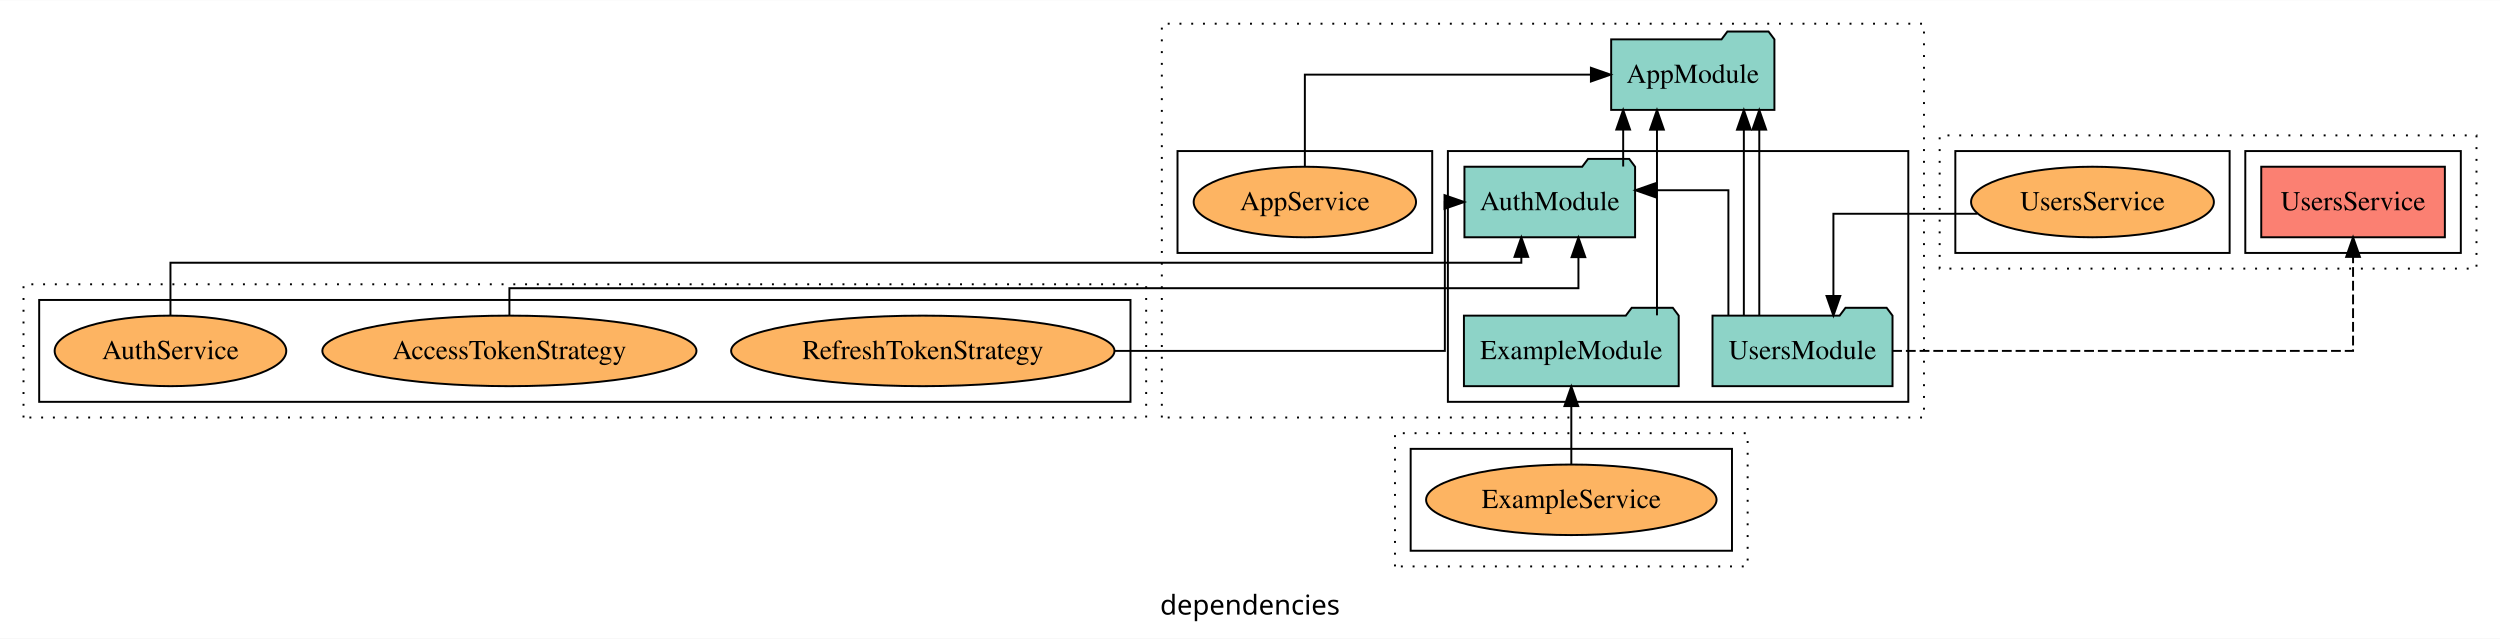
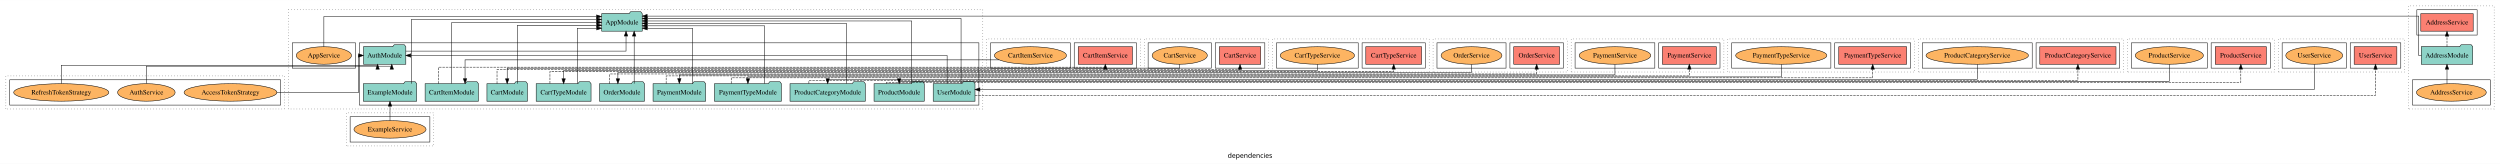
- <svg xmlns="http://www.w3.org/2000/svg" width="1276pt" height="326pt" viewBox="0.00 0.00 1276.00 325.80">
-   <g id="graph0" class="graph" transform="scale(1 1) rotate(0) translate(4 321.8)">
-     <polygon fill="white" stroke="transparent" points="-4,4 -4,-321.8 1272,-321.8 1272,4 -4,4" />
-     <text text-anchor="middle" x="634" y="-8.2" font-family="sans-serif" font-size="14.00">dependencies</text>
+ <svg xmlns="http://www.w3.org/2000/svg" width="5141pt" height="337pt" viewBox="0.00 0.00 5141.00 336.80">
+   <g id="graph0" class="graph" transform="scale(1 1) rotate(0) translate(4 332.8)">
+     <polygon fill="white" stroke="transparent" points="-4,4 -4,-332.8 5137,-332.8 5137,4 -4,4" />
+     <text text-anchor="middle" x="2566.5" y="-8.2" font-family="sans-serif" font-size="14.00">dependencies</text>
    <g id="clust1" class="cluster">
-       <polygon fill="none" stroke="black" stroke-dasharray="1,5" points="589,-108.8 589,-309.8 978,-309.8 978,-108.8 589,-108.8" />
-     </g>
-     <g id="clust3" class="cluster">
-       <polygon fill="none" stroke="black" points="735,-116.8 735,-244.8 970,-244.8 970,-116.8 735,-116.8" />
+       <polygon fill="none" stroke="black" stroke-dasharray="1,5" points="4949,-108.8 4949,-320.8 5125,-320.8 5125,-108.8 4949,-108.8" />
+     </g>
+     <g id="clust4" class="cluster">
+       <polygon fill="none" stroke="black" points="4966,-260.8 4966,-312.8 5090,-312.8 5090,-260.8 4966,-260.8" />
    </g>
    <g id="clust6" class="cluster">
+       <polygon fill="none" stroke="black" points="4957,-116.8 4957,-168.8 5117,-168.8 5117,-116.8 4957,-116.8" />
+     </g>
+     <g id="clust7" class="cluster">
+       <polygon fill="none" stroke="black" stroke-dasharray="1,5" points="589,-108.8 589,-312.8 2017,-312.8 2017,-108.8 589,-108.8" />
+     </g>
+     <g id="clust9" class="cluster">
+       <polygon fill="none" stroke="black" points="735,-116.8 735,-244.8 2009,-244.8 2009,-116.8 735,-116.8" />
+     </g>
+     <g id="clust12" class="cluster">
      <polygon fill="none" stroke="black" points="597,-192.8 597,-244.8 727,-244.8 727,-192.8 597,-192.8" />
    </g>
-     <g id="clust7" class="cluster">
+     <g id="clust13" class="cluster">
      <polygon fill="none" stroke="black" stroke-dasharray="1,5" points="8,-108.8 8,-176.8 581,-176.8 581,-108.8 8,-108.8" />
    </g>
-     <g id="clust12" class="cluster">
+     <g id="clust18" class="cluster">
      <polygon fill="none" stroke="black" points="16,-116.8 16,-168.8 573,-168.8 573,-116.8 16,-116.8" />
    </g>
-     <g id="clust13" class="cluster">
+     <g id="clust19" class="cluster">
+       <polygon fill="none" stroke="black" stroke-dasharray="1,5" points="2025,-184.8 2025,-252.8 2341,-252.8 2341,-184.8 2025,-184.8" />
+     </g>
+     <g id="clust22" class="cluster">
+       <polygon fill="none" stroke="black" points="2205,-192.8 2205,-244.8 2333,-244.8 2333,-192.8 2205,-192.8" />
+     </g>
+     <g id="clust24" class="cluster">
+       <polygon fill="none" stroke="black" points="2033,-192.8 2033,-244.8 2197,-244.8 2197,-192.8 2033,-192.8" />
+     </g>
+     <g id="clust25" class="cluster">
+       <polygon fill="none" stroke="black" stroke-dasharray="1,5" points="2349,-184.8 2349,-252.8 2605,-252.8 2605,-184.8 2349,-184.8" />
+     </g>
+     <g id="clust28" class="cluster">
+       <polygon fill="none" stroke="black" points="2495,-192.8 2495,-244.8 2597,-244.8 2597,-192.8 2495,-192.8" />
+     </g>
+     <g id="clust30" class="cluster">
+       <polygon fill="none" stroke="black" points="2357,-192.8 2357,-244.8 2487,-244.8 2487,-192.8 2357,-192.8" />
+     </g>
+     <g id="clust31" class="cluster">
+       <polygon fill="none" stroke="black" stroke-dasharray="1,5" points="2613,-184.8 2613,-252.8 2935,-252.8 2935,-184.8 2613,-184.8" />
+     </g>
+     <g id="clust34" class="cluster">
+       <polygon fill="none" stroke="black" points="2797,-192.8 2797,-244.8 2927,-244.8 2927,-192.8 2797,-192.8" />
+     </g>
+     <g id="clust36" class="cluster">
+       <polygon fill="none" stroke="black" points="2621,-192.8 2621,-244.8 2789,-244.8 2789,-192.8 2621,-192.8" />
+     </g>
+     <g id="clust37" class="cluster">
      <polygon fill="none" stroke="black" stroke-dasharray="1,5" points="708,-32.8 708,-100.8 888,-100.8 888,-32.8 708,-32.8" />
    </g>
-     <g id="clust18" class="cluster">
+     <g id="clust42" class="cluster">
      <polygon fill="none" stroke="black" points="716,-40.8 716,-92.8 880,-92.8 880,-40.8 716,-40.8" />
    </g>
-     <g id="clust19" class="cluster">
-       <polygon fill="none" stroke="black" stroke-dasharray="1,5" points="986,-184.8 986,-252.8 1260,-252.8 1260,-184.8 986,-184.8" />
-     </g>
-     <g id="clust22" class="cluster">
-       <polygon fill="none" stroke="black" points="1142,-192.8 1142,-244.8 1252,-244.8 1252,-192.8 1142,-192.8" />
-     </g>
-     <g id="clust24" class="cluster">
-       <polygon fill="none" stroke="black" points="994,-192.8 994,-244.8 1134,-244.8 1134,-192.8 994,-192.8" />
+     <g id="clust43" class="cluster">
+       <polygon fill="none" stroke="black" stroke-dasharray="1,5" points="2943,-184.8 2943,-252.8 3219,-252.8 3219,-184.8 2943,-184.8" />
+     </g>
+     <g id="clust46" class="cluster">
+       <polygon fill="none" stroke="black" points="3101,-192.8 3101,-244.8 3211,-244.8 3211,-192.8 3101,-192.8" />
+     </g>
+     <g id="clust48" class="cluster">
+       <polygon fill="none" stroke="black" points="2951,-192.8 2951,-244.8 3093,-244.8 3093,-192.8 2951,-192.8" />
+     </g>
+     <g id="clust49" class="cluster">
+       <polygon fill="none" stroke="black" stroke-dasharray="1,5" points="3227,-184.8 3227,-252.8 3541,-252.8 3541,-184.8 3227,-184.8" />
+     </g>
+     <g id="clust52" class="cluster">
+       <polygon fill="none" stroke="black" points="3407,-192.8 3407,-244.8 3533,-244.8 3533,-192.8 3407,-192.8" />
+     </g>
+     <g id="clust54" class="cluster">
+       <polygon fill="none" stroke="black" points="3235,-192.8 3235,-244.8 3399,-244.8 3399,-192.8 3235,-192.8" />
+     </g>
+     <g id="clust55" class="cluster">
+       <polygon fill="none" stroke="black" stroke-dasharray="1,5" points="3549,-184.8 3549,-252.8 3933,-252.8 3933,-184.8 3549,-184.8" />
+     </g>
+     <g id="clust58" class="cluster">
+       <polygon fill="none" stroke="black" points="3769,-192.8 3769,-244.8 3925,-244.8 3925,-192.8 3769,-192.8" />
+     </g>
+     <g id="clust60" class="cluster">
+       <polygon fill="none" stroke="black" points="3557,-192.8 3557,-244.8 3761,-244.8 3761,-192.8 3557,-192.8" />
+     </g>
+     <g id="clust61" class="cluster">
+       <polygon fill="none" stroke="black" stroke-dasharray="1,5" points="3941,-184.8 3941,-252.8 4363,-252.8 4363,-184.8 3941,-184.8" />
+     </g>
+     <g id="clust64" class="cluster">
+       <polygon fill="none" stroke="black" points="4183,-192.8 4183,-244.8 4355,-244.8 4355,-192.8 4183,-192.8" />
+     </g>
+     <g id="clust66" class="cluster">
+       <polygon fill="none" stroke="black" points="3949,-192.8 3949,-244.8 4175,-244.8 4175,-192.8 3949,-192.8" />
+     </g>
+     <g id="clust67" class="cluster">
+       <polygon fill="none" stroke="black" stroke-dasharray="1,5" points="4371,-184.8 4371,-252.8 4673,-252.8 4673,-184.8 4371,-184.8" />
+     </g>
+     <g id="clust70" class="cluster">
+       <polygon fill="none" stroke="black" points="4543,-192.8 4543,-244.8 4665,-244.8 4665,-192.8 4543,-192.8" />
+     </g>
+     <g id="clust72" class="cluster">
+       <polygon fill="none" stroke="black" points="4379,-192.8 4379,-244.8 4535,-244.8 4535,-192.8 4379,-192.8" />
+     </g>
+     <g id="clust73" class="cluster">
+       <polygon fill="none" stroke="black" stroke-dasharray="1,5" points="4681,-184.8 4681,-252.8 4941,-252.8 4941,-184.8 4681,-184.8" />
+     </g>
+     <g id="clust76" class="cluster">
+       <polygon fill="none" stroke="black" points="4829,-192.8 4829,-244.8 4933,-244.8 4933,-192.8 4829,-192.8" />
+     </g>
+     <g id="clust78" class="cluster">
+       <polygon fill="none" stroke="black" points="4689,-192.8 4689,-244.8 4821,-244.8 4821,-192.8 4689,-192.8" />
    </g>
    <g id="node1" class="node">
+       <polygon fill="#fb8072" stroke="black" points="5081.86,-304.8 4974.14,-304.8 4974.14,-268.8 5081.86,-268.8 5081.86,-304.8" />
+       <text text-anchor="middle" x="5028" y="-282.6" font-family="Times,serif" font-size="14.00">AddressService </text>
+     </g>
+     <g id="node2" class="node">
+       <polygon fill="#8dd3c7" stroke="black" points="5080.94,-236.8 5077.94,-240.8 5056.94,-240.8 5053.94,-236.8 4975.06,-236.8 4975.06,-200.8 5080.94,-200.8 5080.94,-236.8" />
+       <text text-anchor="middle" x="5028" y="-214.6" font-family="Times,serif" font-size="14.00">AddressModule</text>
+     </g>
+     <g id="edge1" class="edge">
+       <path fill="none" stroke="black" stroke-dasharray="5,2" d="M5028,-237.02C5028,-237.02 5028,-258.53 5028,-258.53" />
+       <polygon fill="black" stroke="black" points="5024.5,-258.53 5028,-268.53 5031.5,-258.53 5024.5,-258.53" />
+     </g>
+     <g id="node15" class="node">
+       <polygon fill="#8dd3c7" stroke="black" points="1316.66,-304.8 1313.66,-308.8 1292.66,-308.8 1289.66,-304.8 1233.34,-304.8 1233.34,-268.8 1316.66,-268.8 1316.66,-304.8" />
+       <text text-anchor="middle" x="1275" y="-282.6" font-family="Times,serif" font-size="14.00">AppModule</text>
+     </g>
+     <g id="edge3" class="edge">
+       <path fill="none" stroke="black" d="M4975.21,-218.8C4971.88,-218.8 4969.84,-218.8 4969.84,-218.8 4969.84,-218.8 4969.84,-299.8 4969.84,-299.8 4969.84,-299.8 1326.81,-299.8 1326.81,-299.8" />
+       <polygon fill="black" stroke="black" points="1326.81,-296.3 1316.81,-299.8 1326.81,-303.3 1326.81,-296.3" />
+     </g>
+     <g id="node3" class="node">
+       <ellipse fill="#fdb462" stroke="black" cx="5037" cy="-142.8" rx="71.78" ry="18" />
+       <text text-anchor="middle" x="5037" y="-138.6" font-family="Times,serif" font-size="14.00">AddressService</text>
+     </g>
+     <g id="edge2" class="edge">
+       <path fill="none" stroke="black" d="M5028,-160.81C5028,-160.81 5028,-190.65 5028,-190.65" />
+       <polygon fill="black" stroke="black" points="5024.5,-190.65 5028,-200.65 5031.5,-190.65 5024.5,-190.65" />
+     </g>
+     <g id="node4" class="node">
      <polygon fill="#8dd3c7" stroke="black" points="830.55,-236.8 827.55,-240.8 806.55,-240.8 803.55,-236.8 743.45,-236.8 743.45,-200.8 830.55,-200.8 830.55,-236.8" />
      <text text-anchor="middle" x="787" y="-214.6" font-family="Times,serif" font-size="14.00">AuthModule</text>
    </g>
-     <g id="node4" class="node">
-       <polygon fill="#8dd3c7" stroke="black" points="901.66,-301.8 898.66,-305.8 877.66,-305.8 874.66,-301.8 818.34,-301.8 818.34,-265.8 901.66,-265.8 901.66,-301.8" />
-       <text text-anchor="middle" x="860" y="-279.6" font-family="Times,serif" font-size="14.00">AppModule</text>
-     </g>
-     <g id="edge1" class="edge">
-       <path fill="none" stroke="black" d="M824.47,-236.91C824.47,-236.91 824.47,-255.79 824.47,-255.79" />
-       <polygon fill="black" stroke="black" points="820.97,-255.79 824.47,-265.79 827.97,-255.79 820.97,-255.79" />
-     </g>
-     <g id="node2" class="node">
+     <g id="edge4" class="edge">
+       <path fill="none" stroke="black" d="M830.61,-227.8C951.74,-227.8 1283.37,-227.8 1283.37,-227.8 1283.37,-227.8 1283.37,-258.78 1283.37,-258.78" />
+       <polygon fill="black" stroke="black" points="1279.87,-258.78 1283.37,-268.78 1286.87,-258.78 1279.87,-258.78" />
+     </g>
+     <g id="node5" class="node">
+       <polygon fill="#8dd3c7" stroke="black" points="979.81,-160.8 976.81,-164.8 955.81,-164.8 952.81,-160.8 870.19,-160.8 870.19,-124.8 979.81,-124.8 979.81,-160.8" />
+       <text text-anchor="middle" x="925" y="-138.6" font-family="Times,serif" font-size="14.00">CartItemModule</text>
+     </g>
+     <g id="edge5" class="edge">
+       <path fill="none" stroke="black" d="M925,-161.04C925,-199.79 925,-286.8 925,-286.8 925,-286.8 1223.13,-286.8 1223.13,-286.8" />
+       <polygon fill="black" stroke="black" points="1223.13,-290.3 1233.13,-286.8 1223.13,-283.3 1223.13,-290.3" />
+     </g>
+     <g id="node20" class="node">
+       <polygon fill="#fb8072" stroke="black" points="2324.74,-236.8 2213.26,-236.8 2213.26,-200.8 2324.74,-200.8 2324.74,-236.8" />
+       <text text-anchor="middle" x="2269" y="-214.6" font-family="Times,serif" font-size="14.00">CartItemService </text>
+     </g>
+     <g id="edge20" class="edge">
+       <path fill="none" stroke="black" stroke-dasharray="5,2" d="M897.67,-160.99C897.67,-175.98 897.67,-194.8 897.67,-194.8 897.67,-194.8 2269,-194.8 2269,-194.8 2269,-194.8 2269,-195.38 2269,-195.38" />
+       <polygon fill="black" stroke="black" points="2265.5,-190.61 2269,-200.61 2272.5,-190.61 2265.5,-190.61" />
+     </g>
+     <g id="node6" class="node">
+       <polygon fill="#8dd3c7" stroke="black" points="1080.66,-160.8 1077.66,-164.8 1056.66,-164.8 1053.66,-160.8 997.34,-160.8 997.34,-124.8 1080.66,-124.8 1080.66,-160.8" />
+       <text text-anchor="middle" x="1039" y="-138.6" font-family="Times,serif" font-size="14.00">CartModule</text>
+     </g>
+     <g id="edge6" class="edge">
+       <path fill="none" stroke="black" d="M1059.91,-160.84C1059.91,-198.25 1059.91,-280.8 1059.91,-280.8 1059.91,-280.8 1223.27,-280.8 1223.27,-280.8" />
+       <polygon fill="black" stroke="black" points="1223.27,-284.3 1233.27,-280.8 1223.27,-277.3 1223.27,-284.3" />
+     </g>
+     <g id="node22" class="node">
+       <polygon fill="#fb8072" stroke="black" points="2588.58,-236.8 2503.42,-236.8 2503.42,-200.8 2588.58,-200.8 2588.58,-236.8" />
+       <text text-anchor="middle" x="2546" y="-214.6" font-family="Times,serif" font-size="14.00">CartService </text>
+     </g>
+     <g id="edge22" class="edge">
+       <path fill="none" stroke="black" stroke-dasharray="5,2" d="M1018.09,-160.84C1018.09,-174.09 1018.09,-189.8 1018.09,-189.8 1018.09,-189.8 2546,-189.8 2546,-189.8 2546,-189.8 2546,-190.88 2546,-190.88" />
+       <polygon fill="black" stroke="black" points="2542.5,-190.6 2546,-200.6 2549.5,-190.6 2542.5,-190.6" />
+     </g>
+     <g id="node7" class="node">
+       <polygon fill="#8dd3c7" stroke="black" points="1211.42,-160.8 1208.42,-164.8 1187.42,-164.8 1184.42,-160.8 1098.58,-160.8 1098.58,-124.8 1211.42,-124.8 1211.42,-160.8" />
+       <text text-anchor="middle" x="1155" y="-138.6" font-family="Times,serif" font-size="14.00">CartTypeModule</text>
+     </g>
+     <g id="edge7" class="edge">
+       <path fill="none" stroke="black" d="M1183.11,-160.88C1183.11,-197.03 1183.11,-274.8 1183.11,-274.8 1183.11,-274.8 1223.09,-274.8 1223.09,-274.8" />
+       <polygon fill="black" stroke="black" points="1223.09,-278.3 1233.09,-274.8 1223.09,-271.3 1223.09,-278.3" />
+     </g>
+     <g id="node24" class="node">
+       <polygon fill="#fb8072" stroke="black" points="2919.35,-236.8 2804.65,-236.8 2804.65,-200.8 2919.35,-200.8 2919.35,-236.8" />
+       <text text-anchor="middle" x="2862" y="-214.6" font-family="Times,serif" font-size="14.00">CartTypeService </text>
+     </g>
+     <g id="edge24" class="edge">
+       <path fill="none" stroke="black" stroke-dasharray="5,2" d="M1126.89,-161.29C1126.89,-172.94 1126.89,-185.8 1126.89,-185.8 1126.89,-185.8 2862,-185.8 2862,-185.8 2862,-185.8 2862,-190.76 2862,-190.76" />
+       <polygon fill="black" stroke="black" points="2858.5,-190.76 2862,-200.76 2865.5,-190.76 2858.5,-190.76" />
+     </g>
+     <g id="node8" class="node">
      <polygon fill="#8dd3c7" stroke="black" points="852.81,-160.8 849.81,-164.8 828.81,-164.8 825.81,-160.8 743.19,-160.8 743.19,-124.8 852.81,-124.8 852.81,-160.8" />
      <text text-anchor="middle" x="798" y="-138.6" font-family="Times,serif" font-size="14.00">ExampleModule</text>
    </g>
-     <g id="edge2" class="edge">
-       <path fill="none" stroke="black" d="M841.72,-160.94C841.72,-160.94 841.72,-255.73 841.72,-255.73" />
-       <polygon fill="black" stroke="black" points="838.22,-255.72 841.72,-265.73 845.22,-255.73 838.22,-255.72" />
-     </g>
-     <g id="node3" class="node">
-       <polygon fill="#8dd3c7" stroke="black" points="961.94,-160.8 958.94,-164.8 937.94,-164.8 934.94,-160.8 870.06,-160.8 870.06,-124.8 961.94,-124.8 961.94,-160.8" />
-       <text text-anchor="middle" x="916" y="-138.6" font-family="Times,serif" font-size="14.00">UsersModule</text>
-     </g>
-     <g id="edge6" class="edge">
-       <path fill="none" stroke="black" d="M878.17,-161C878.17,-185.16 878.17,-224.8 878.17,-224.8 878.17,-224.8 840.72,-224.8 840.72,-224.8" />
-       <polygon fill="black" stroke="black" points="840.72,-221.3 830.72,-224.8 840.72,-228.3 840.72,-221.3" />
-     </g>
-     <g id="edge3" class="edge">
-       <path fill="none" stroke="black" d="M886.06,-160.94C886.06,-160.94 886.06,-255.73 886.06,-255.73" />
-       <polygon fill="black" stroke="black" points="882.56,-255.72 886.06,-265.73 889.56,-255.73 882.56,-255.72" />
-     </g>
-     <g id="edge4" class="edge">
-       <path fill="none" stroke="black" d="M893.94,-160.94C893.94,-160.94 893.94,-255.73 893.94,-255.73" />
-       <polygon fill="black" stroke="black" points="890.44,-255.72 893.94,-265.73 897.44,-255.73 890.44,-255.72" />
+     <g id="edge8" class="edge">
+       <path fill="none" stroke="black" d="M841.72,-160.89C841.72,-200.79 841.72,-292.8 841.72,-292.8 841.72,-292.8 1223.06,-292.8 1223.06,-292.8" />
+       <polygon fill="black" stroke="black" points="1223.06,-296.3 1233.06,-292.8 1223.06,-289.3 1223.06,-296.3" />
+     </g>
+     <g id="node9" class="node">
+       <polygon fill="#8dd3c7" stroke="black" points="1321.2,-160.8 1318.2,-164.8 1297.2,-164.8 1294.2,-160.8 1228.8,-160.8 1228.8,-124.8 1321.2,-124.8 1321.2,-160.8" />
+       <text text-anchor="middle" x="1275" y="-138.6" font-family="Times,serif" font-size="14.00">OrderModule</text>
+     </g>
+     <g id="edge9" class="edge">
+       <path fill="none" stroke="black" d="M1300.1,-161.04C1300.1,-161.04 1300.1,-258.71 1300.1,-258.71" />
+       <polygon fill="black" stroke="black" points="1296.6,-258.71 1300.1,-268.71 1303.6,-258.71 1296.6,-258.71" />
+     </g>
+     <g id="node27" class="node">
+       <polygon fill="#fb8072" stroke="black" points="3203.13,-236.8 3108.87,-236.8 3108.87,-200.8 3203.13,-200.8 3203.13,-236.8" />
+       <text text-anchor="middle" x="3156" y="-214.6" font-family="Times,serif" font-size="14.00">OrderService </text>
+     </g>
+     <g id="edge27" class="edge">
+       <path fill="none" stroke="black" stroke-dasharray="5,2" d="M1249.9,-160.91C1249.9,-170.7 1249.9,-180.8 1249.9,-180.8 1249.9,-180.8 3156,-180.8 3156,-180.8 3156,-180.8 3156,-190.69 3156,-190.69" />
+       <polygon fill="black" stroke="black" points="3152.5,-190.69 3156,-200.69 3159.5,-190.69 3152.5,-190.69" />
    </g>
    <g id="node10" class="node">
-       <polygon fill="#fb8072" stroke="black" points="1243.86,-236.8 1150.14,-236.8 1150.14,-200.8 1243.86,-200.8 1243.86,-236.8" />
-       <text text-anchor="middle" x="1197" y="-214.6" font-family="Times,serif" font-size="14.00">UsersService </text>
+       <polygon fill="#8dd3c7" stroke="black" points="1447.05,-160.8 1444.05,-164.8 1423.05,-164.8 1420.05,-160.8 1338.95,-160.8 1338.95,-124.8 1447.05,-124.8 1447.05,-160.8" />
+       <text text-anchor="middle" x="1393" y="-138.6" font-family="Times,serif" font-size="14.00">PaymentModule</text>
+     </g>
+     <g id="edge10" class="edge">
+       <path fill="none" stroke="black" d="M1420.14,-160.88C1420.14,-197.03 1420.14,-274.8 1420.14,-274.8 1420.14,-274.8 1326.98,-274.8 1326.98,-274.8" />
+       <polygon fill="black" stroke="black" points="1326.98,-271.3 1316.98,-274.8 1326.98,-278.3 1326.98,-271.3" />
+     </g>
+     <g id="node29" class="node">
+       <polygon fill="#fb8072" stroke="black" points="3525.47,-236.8 3414.53,-236.8 3414.53,-200.8 3525.47,-200.8 3525.47,-236.8" />
+       <text text-anchor="middle" x="3470" y="-214.6" font-family="Times,serif" font-size="14.00">PaymentService </text>
+     </g>
+     <g id="edge29" class="edge">
+       <path fill="none" stroke="black" stroke-dasharray="5,2" d="M1365.86,-160.99C1365.86,-169.08 1365.86,-176.8 1365.86,-176.8 1365.86,-176.8 3470,-176.8 3470,-176.8 3470,-176.8 3470,-190.74 3470,-190.74" />
+       <polygon fill="black" stroke="black" points="3466.5,-190.74 3470,-200.74 3473.5,-190.74 3466.5,-190.74" />
+     </g>
+     <g id="node11" class="node">
+       <polygon fill="#8dd3c7" stroke="black" points="1602.81,-160.8 1599.81,-164.8 1578.81,-164.8 1575.81,-160.8 1465.19,-160.8 1465.19,-124.8 1602.81,-124.8 1602.81,-160.8" />
+       <text text-anchor="middle" x="1534" y="-138.6" font-family="Times,serif" font-size="14.00">PaymentTypeModule</text>
    </g>
    <g id="edge11" class="edge">
-       <path fill="none" stroke="black" stroke-dasharray="5,2" d="M961.77,-142.8C1041.4,-142.8 1197,-142.8 1197,-142.8 1197,-142.8 1197,-190.79 1197,-190.79" />
-       <polygon fill="black" stroke="black" points="1193.5,-190.79 1197,-200.79 1200.5,-190.79 1193.5,-190.79" />
-     </g>
-     <g id="node5" class="node">
+       <path fill="none" stroke="black" d="M1568.33,-160.99C1568.33,-198.26 1568.33,-279.8 1568.33,-279.8 1568.33,-279.8 1326.72,-279.8 1326.72,-279.8" />
+       <polygon fill="black" stroke="black" points="1326.72,-276.3 1316.72,-279.8 1326.72,-283.3 1326.72,-276.3" />
+     </g>
+     <g id="node31" class="node">
+       <polygon fill="#fb8072" stroke="black" points="3916.74,-236.8 3777.26,-236.8 3777.26,-200.8 3916.74,-200.8 3916.74,-236.8" />
+       <text text-anchor="middle" x="3847" y="-214.6" font-family="Times,serif" font-size="14.00">PaymentTypeService </text>
+     </g>
+     <g id="edge31" class="edge">
+       <path fill="none" stroke="black" stroke-dasharray="5,2" d="M1499.67,-160.94C1499.67,-167.26 1499.67,-172.8 1499.67,-172.8 1499.67,-172.8 3847,-172.8 3847,-172.8 3847,-172.8 3847,-190.62 3847,-190.62" />
+       <polygon fill="black" stroke="black" points="3843.5,-190.62 3847,-200.62 3850.5,-190.62 3843.5,-190.62" />
+     </g>
+     <g id="node12" class="node">
+       <polygon fill="#8dd3c7" stroke="black" points="1775.42,-160.8 1772.42,-164.8 1751.42,-164.8 1748.42,-160.8 1620.58,-160.8 1620.58,-124.8 1775.42,-124.8 1775.42,-160.8" />
+       <text text-anchor="middle" x="1698" y="-138.6" font-family="Times,serif" font-size="14.00">ProductCategoryModule</text>
+     </g>
+     <g id="edge12" class="edge">
+       <path fill="none" stroke="black" d="M1736.61,-161.07C1736.61,-199.43 1736.61,-284.8 1736.61,-284.8 1736.61,-284.8 1326.78,-284.8 1326.78,-284.8" />
+       <polygon fill="black" stroke="black" points="1326.78,-281.3 1316.78,-284.8 1326.78,-288.3 1326.78,-281.3" />
+     </g>
+     <g id="node33" class="node">
+       <polygon fill="#fb8072" stroke="black" points="4347.35,-236.8 4190.65,-236.8 4190.65,-200.8 4347.35,-200.8 4347.35,-236.8" />
+       <text text-anchor="middle" x="4269" y="-214.6" font-family="Times,serif" font-size="14.00">ProductCategoryService </text>
+     </g>
+     <g id="edge33" class="edge">
+       <path fill="none" stroke="black" stroke-dasharray="5,2" d="M1659.39,-160.97C1659.39,-164.85 1659.39,-167.8 1659.39,-167.8 1659.39,-167.8 4269,-167.8 4269,-167.8 4269,-167.8 4269,-190.68 4269,-190.68" />
+       <polygon fill="black" stroke="black" points="4265.5,-190.68 4269,-200.68 4272.5,-190.68 4265.5,-190.68" />
+     </g>
+     <g id="node13" class="node">
+       <polygon fill="#8dd3c7" stroke="black" points="1896.6,-160.8 1893.6,-164.8 1872.6,-164.8 1869.6,-160.8 1793.4,-160.8 1793.4,-124.8 1896.6,-124.8 1896.6,-160.8" />
+       <text text-anchor="middle" x="1845" y="-138.6" font-family="Times,serif" font-size="14.00">ProductModule</text>
+     </g>
+     <g id="edge13" class="edge">
+       <path fill="none" stroke="black" d="M1870.78,-160.83C1870.78,-200.08 1870.78,-289.8 1870.78,-289.8 1870.78,-289.8 1326.89,-289.8 1326.89,-289.8" />
+       <polygon fill="black" stroke="black" points="1326.89,-286.3 1316.89,-289.8 1326.89,-293.3 1326.89,-286.3" />
+     </g>
+     <g id="node35" class="node">
+       <polygon fill="#fb8072" stroke="black" points="4656.53,-236.8 4551.47,-236.8 4551.47,-200.8 4656.53,-200.8 4656.53,-236.8" />
+       <text text-anchor="middle" x="4604" y="-214.6" font-family="Times,serif" font-size="14.00">ProductService </text>
+     </g>
+     <g id="edge35" class="edge">
+       <path fill="none" stroke="black" stroke-dasharray="5,2" d="M1819.22,-160.88C1819.22,-162.65 1819.22,-163.8 1819.22,-163.8 1819.22,-163.8 4604,-163.8 4604,-163.8 4604,-163.8 4604,-190.79 4604,-190.79" />
+       <polygon fill="black" stroke="black" points="4600.5,-190.79 4604,-200.79 4607.5,-190.79 4600.5,-190.79" />
+     </g>
+     <g id="node14" class="node">
+       <polygon fill="#8dd3c7" stroke="black" points="2000.99,-160.8 1997.99,-164.8 1976.99,-164.8 1973.99,-160.8 1915.01,-160.8 1915.01,-124.8 2000.99,-124.8 2000.99,-160.8" />
+       <text text-anchor="middle" x="1958" y="-138.6" font-family="Times,serif" font-size="14.00">UserModule</text>
+     </g>
+     <g id="edge16" class="edge">
+       <path fill="none" stroke="black" d="M1943.67,-160.81C1943.67,-183.29 1943.67,-218.8 1943.67,-218.8 1943.67,-218.8 840.58,-218.8 840.58,-218.8" />
+       <polygon fill="black" stroke="black" points="840.58,-215.3 830.58,-218.8 840.58,-222.3 840.58,-215.3" />
+     </g>
+     <g id="edge14" class="edge">
+       <path fill="none" stroke="black" d="M1972.33,-160.83C1972.33,-201.1 1972.33,-294.8 1972.33,-294.8 1972.33,-294.8 1326.79,-294.8 1326.79,-294.8" />
+       <polygon fill="black" stroke="black" points="1326.79,-291.3 1316.79,-294.8 1326.79,-298.3 1326.79,-291.3" />
+     </g>
+     <g id="node37" class="node">
+       <polygon fill="#fb8072" stroke="black" points="4924.91,-236.8 4837.09,-236.8 4837.09,-200.8 4924.91,-200.8 4924.91,-236.8" />
+       <text text-anchor="middle" x="4881" y="-214.6" font-family="Times,serif" font-size="14.00">UserService </text>
+     </g>
+     <g id="edge37" class="edge">
+       <path fill="none" stroke="black" stroke-dasharray="5,2" d="M2001.02,-136.8C2362.55,-136.8 4881,-136.8 4881,-136.8 4881,-136.8 4881,-190.6 4881,-190.6" />
+       <polygon fill="black" stroke="black" points="4877.5,-190.6 4881,-200.6 4884.5,-190.6 4877.5,-190.6" />
+     </g>
+     <g id="node16" class="node">
      <ellipse fill="#fdb462" stroke="black" cx="662" cy="-218.8" rx="56.75" ry="18" />
      <text text-anchor="middle" x="662" y="-214.6" font-family="Times,serif" font-size="14.00">AppService</text>
    </g>
-     <g id="edge5" class="edge">
-       <path fill="none" stroke="black" d="M662,-236.91C662,-256.14 662,-283.8 662,-283.8 662,-283.8 808.01,-283.8 808.01,-283.8" />
-       <polygon fill="black" stroke="black" points="808.01,-287.3 818.01,-283.8 808.01,-280.3 808.01,-287.3" />
-     </g>
-     <g id="node6" class="node">
-       <ellipse fill="#fdb462" stroke="black" cx="256" cy="-142.8" rx="95.48" ry="18" />
-       <text text-anchor="middle" x="256" y="-138.6" font-family="Times,serif" font-size="14.00">AccessTokenStrategy</text>
-     </g>
-     <g id="edge7" class="edge">
-       <path fill="none" stroke="black" d="M256,-161.04C256,-168.23 256,-174.8 256,-174.8 256,-174.8 801.63,-174.8 801.63,-174.8 801.63,-174.8 801.63,-190.65 801.63,-190.65" />
-       <polygon fill="black" stroke="black" points="798.13,-190.65 801.63,-200.65 805.13,-190.65 798.13,-190.65" />
-     </g>
-     <g id="node7" class="node">
-       <ellipse fill="#fdb462" stroke="black" cx="83" cy="-142.8" rx="59.11" ry="18" />
-       <text text-anchor="middle" x="83" y="-138.6" font-family="Times,serif" font-size="14.00">AuthService</text>
-     </g>
-     <g id="edge8" class="edge">
-       <path fill="none" stroke="black" d="M83,-160.84C83,-173.36 83,-187.8 83,-187.8 83,-187.8 772.49,-187.8 772.49,-187.8 772.49,-187.8 772.49,-190.77 772.49,-190.77" />
-       <polygon fill="black" stroke="black" points="768.99,-190.77 772.49,-200.77 775.99,-190.77 768.99,-190.77" />
-     </g>
-     <g id="node8" class="node">
-       <ellipse fill="#fdb462" stroke="black" cx="467" cy="-142.8" rx="97.84" ry="18" />
-       <text text-anchor="middle" x="467" y="-138.6" font-family="Times,serif" font-size="14.00">RefreshTokenStrategy</text>
-     </g>
-     <g id="edge9" class="edge">
-       <path fill="none" stroke="black" d="M565.08,-142.8C641.06,-142.8 733.45,-142.8 733.45,-142.8 733.45,-142.8 733.45,-218.8 733.45,-218.8 733.45,-218.8 734.44,-218.8 734.44,-218.8" />
+     <g id="edge15" class="edge">
+       <path fill="none" stroke="black" d="M662,-236.95C662,-260.56 662,-298.8 662,-298.8 662,-298.8 1222.87,-298.8 1222.87,-298.8" />
+       <polygon fill="black" stroke="black" points="1222.87,-302.3 1232.87,-298.8 1222.87,-295.3 1222.87,-302.3" />
+     </g>
+     <g id="node17" class="node">
+       <ellipse fill="#fdb462" stroke="black" cx="470" cy="-142.8" rx="95.48" ry="18" />
+       <text text-anchor="middle" x="470" y="-138.6" font-family="Times,serif" font-size="14.00">AccessTokenStrategy</text>
+     </g>
+     <g id="edge17" class="edge">
+       <path fill="none" stroke="black" d="M565.49,-142.8C640.88,-142.8 733.45,-142.8 733.45,-142.8 733.45,-142.8 733.45,-218.8 733.45,-218.8 733.45,-218.8 734.44,-218.8 734.44,-218.8" />
      <polygon fill="black" stroke="black" points="733.28,-222.3 743.28,-218.8 733.28,-215.3 733.28,-222.3" />
    </g>
-     <g id="node9" class="node">
+     <g id="node18" class="node">
+       <ellipse fill="#fdb462" stroke="black" cx="297" cy="-142.8" rx="59.11" ry="18" />
+       <text text-anchor="middle" x="297" y="-138.6" font-family="Times,serif" font-size="14.00">AuthService</text>
+     </g>
+     <g id="edge18" class="edge">
+       <path fill="none" stroke="black" d="M297,-161.08C297,-176.75 297,-196.8 297,-196.8 297,-196.8 801.63,-196.8 801.63,-196.8 801.63,-196.8 801.63,-197.18 801.63,-197.18" />
+       <polygon fill="black" stroke="black" points="798.13,-190.63 801.63,-200.63 805.13,-190.63 798.13,-190.63" />
+     </g>
+     <g id="node19" class="node">
+       <ellipse fill="#fdb462" stroke="black" cx="122" cy="-142.8" rx="97.84" ry="18" />
+       <text text-anchor="middle" x="122" y="-138.6" font-family="Times,serif" font-size="14.00">RefreshTokenStrategy</text>
+     </g>
+     <g id="edge19" class="edge">
+       <path fill="none" stroke="black" d="M122,-160.83C122,-177.2 122,-198.8 122,-198.8 122,-198.8 772.49,-198.8 772.49,-198.8 772.49,-198.8 772.49,-198.98 772.49,-198.98" />
+       <polygon fill="black" stroke="black" points="768.99,-190.65 772.49,-200.65 775.99,-190.65 768.99,-190.65" />
+     </g>
+     <g id="node21" class="node">
+       <ellipse fill="#fdb462" stroke="black" cx="2115" cy="-218.8" rx="74.13" ry="18" />
+       <text text-anchor="middle" x="2115" y="-214.6" font-family="Times,serif" font-size="14.00">CartItemService</text>
+     </g>
+     <g id="edge21" class="edge">
+       <path fill="none" stroke="black" d="M2050.42,-209.8C1806.12,-209.8 952.33,-209.8 952.33,-209.8 952.33,-209.8 952.33,-171.11 952.33,-171.11" />
+       <polygon fill="black" stroke="black" points="955.83,-171.11 952.33,-161.11 948.83,-171.11 955.83,-171.11" />
+     </g>
+     <g id="node23" class="node">
+       <ellipse fill="#fdb462" stroke="black" cx="2422" cy="-218.8" rx="56.74" ry="18" />
+       <text text-anchor="middle" x="2422" y="-214.6" font-family="Times,serif" font-size="14.00">CartService</text>
+     </g>
+     <g id="edge23" class="edge">
+       <path fill="none" stroke="black" d="M2422,-200.74C2422,-196.31 2422,-192.8 2422,-192.8 2422,-192.8 1039,-192.8 1039,-192.8 1039,-192.8 1039,-170.85 1039,-170.85" />
+       <polygon fill="black" stroke="black" points="1042.5,-170.85 1039,-160.85 1035.5,-170.85 1042.5,-170.85" />
+     </g>
+     <g id="node25" class="node">
+       <ellipse fill="#fdb462" stroke="black" cx="2705" cy="-218.8" rx="76.42" ry="18" />
+       <text text-anchor="middle" x="2705" y="-214.6" font-family="Times,serif" font-size="14.00">CartTypeService</text>
+     </g>
+     <g id="edge25" class="edge">
+       <path fill="none" stroke="black" d="M2705,-200.77C2705,-193.95 2705,-187.8 2705,-187.8 2705,-187.8 1155,-187.8 1155,-187.8 1155,-187.8 1155,-170.84 1155,-170.84" />
+       <polygon fill="black" stroke="black" points="1158.5,-170.84 1155,-160.84 1151.5,-170.84 1158.5,-170.84" />
+     </g>
+     <g id="node26" class="node">
      <ellipse fill="#fdb462" stroke="black" cx="798" cy="-66.8" rx="74.13" ry="18" />
      <text text-anchor="middle" x="798" y="-62.6" font-family="Times,serif" font-size="14.00">ExampleService</text>
    </g>
-     <g id="edge10" class="edge">
+     <g id="edge26" class="edge">
      <path fill="none" stroke="black" d="M798,-84.81C798,-84.81 798,-114.65 798,-114.65" />
      <polygon fill="black" stroke="black" points="794.5,-114.65 798,-124.65 801.5,-114.65 794.5,-114.65" />
    </g>
-     <g id="node11" class="node">
-       <ellipse fill="#fdb462" stroke="black" cx="1064" cy="-218.8" rx="61.97" ry="18" />
-       <text text-anchor="middle" x="1064" y="-214.6" font-family="Times,serif" font-size="14.00">UsersService</text>
-     </g>
-     <g id="edge12" class="edge">
-       <path fill="none" stroke="black" d="M1005.23,-212.8C969.92,-212.8 931.77,-212.8 931.77,-212.8 931.77,-212.8 931.77,-170.83 931.77,-170.83" />
-       <polygon fill="black" stroke="black" points="935.27,-170.83 931.77,-160.83 928.27,-170.83 935.27,-170.83" />
+     <g id="node28" class="node">
+       <ellipse fill="#fdb462" stroke="black" cx="3022" cy="-218.8" rx="62.53" ry="18" />
+       <text text-anchor="middle" x="3022" y="-214.6" font-family="Times,serif" font-size="14.00">OrderService</text>
+     </g>
+     <g id="edge28" class="edge">
+       <path fill="none" stroke="black" d="M3022,-200.48C3022,-192.01 3022,-183.8 3022,-183.8 3022,-183.8 1266.63,-183.8 1266.63,-183.8 1266.63,-183.8 1266.63,-170.9 1266.63,-170.9" />
+       <polygon fill="black" stroke="black" points="1270.13,-170.9 1266.63,-160.9 1263.13,-170.9 1270.13,-170.9" />
+     </g>
+     <g id="node30" class="node">
+       <ellipse fill="#fdb462" stroke="black" cx="3317" cy="-218.8" rx="73.58" ry="18" />
+       <text text-anchor="middle" x="3317" y="-214.6" font-family="Times,serif" font-size="14.00">PaymentService</text>
+     </g>
+     <g id="edge30" class="edge">
+       <path fill="none" stroke="black" d="M3317,-200.67C3317,-190.09 3317,-178.8 3317,-178.8 3317,-178.8 1393,-178.8 1393,-178.8 1393,-178.8 1393,-171.22 1393,-171.22" />
+       <polygon fill="black" stroke="black" points="1396.5,-171.22 1393,-161.22 1389.5,-171.22 1396.5,-171.22" />
+     </g>
+     <g id="node32" class="node">
+       <ellipse fill="#fdb462" stroke="black" cx="3659" cy="-218.8" rx="93.76" ry="18" />
+       <text text-anchor="middle" x="3659" y="-214.6" font-family="Times,serif" font-size="14.00">PaymentTypeService</text>
+     </g>
+     <g id="edge32" class="edge">
+       <path fill="none" stroke="black" d="M3659,-200.65C3659,-188.53 3659,-174.8 3659,-174.8 3659,-174.8 1534,-174.8 1534,-174.8 1534,-174.8 1534,-171.04 1534,-171.04" />
+       <polygon fill="black" stroke="black" points="1537.5,-171.04 1534,-161.04 1530.5,-171.04 1537.5,-171.04" />
+     </g>
+     <g id="node34" class="node">
+       <ellipse fill="#fdb462" stroke="black" cx="4062" cy="-218.8" rx="105.36" ry="18" />
+       <text text-anchor="middle" x="4062" y="-214.6" font-family="Times,serif" font-size="14.00">ProductCategoryService</text>
+     </g>
+     <g id="edge34" class="edge">
+       <path fill="none" stroke="black" d="M4062,-200.55C4062,-186.62 4062,-169.8 4062,-169.8 4062,-169.8 1698,-169.8 1698,-169.8 1698,-169.8 1698,-168.92 1698,-168.92" />
+       <polygon fill="black" stroke="black" points="1701.5,-170.96 1698,-160.96 1694.5,-170.96 1701.5,-170.96" />
+     </g>
+     <g id="node36" class="node">
+       <ellipse fill="#fdb462" stroke="black" cx="4457" cy="-218.8" rx="70.07" ry="18" />
+       <text text-anchor="middle" x="4457" y="-214.6" font-family="Times,serif" font-size="14.00">ProductService</text>
+     </g>
+     <g id="edge36" class="edge">
+       <path fill="none" stroke="black" d="M4457,-200.56C4457,-185.23 4457,-165.8 4457,-165.8 4457,-165.8 1845,-165.8 1845,-165.8 1845,-165.8 1845,-165.31 1845,-165.31" />
+       <polygon fill="black" stroke="black" points="1848.5,-170.92 1845,-160.92 1841.5,-170.92 1848.5,-170.92" />
+     </g>
+     <g id="node38" class="node">
+       <ellipse fill="#fdb462" stroke="black" cx="4755" cy="-218.8" rx="58.46" ry="18" />
+       <text text-anchor="middle" x="4755" y="-214.6" font-family="Times,serif" font-size="14.00">UserService</text>
+     </g>
+     <g id="edge38" class="edge">
+       <path fill="none" stroke="black" d="M4755,-200.77C4755,-180.03 4755,-148.8 4755,-148.8 4755,-148.8 2011.09,-148.8 2011.09,-148.8" />
+       <polygon fill="black" stroke="black" points="2011.09,-145.3 2001.09,-148.8 2011.09,-152.3 2011.09,-145.3" />
    </g>
  </g>
</svg>
